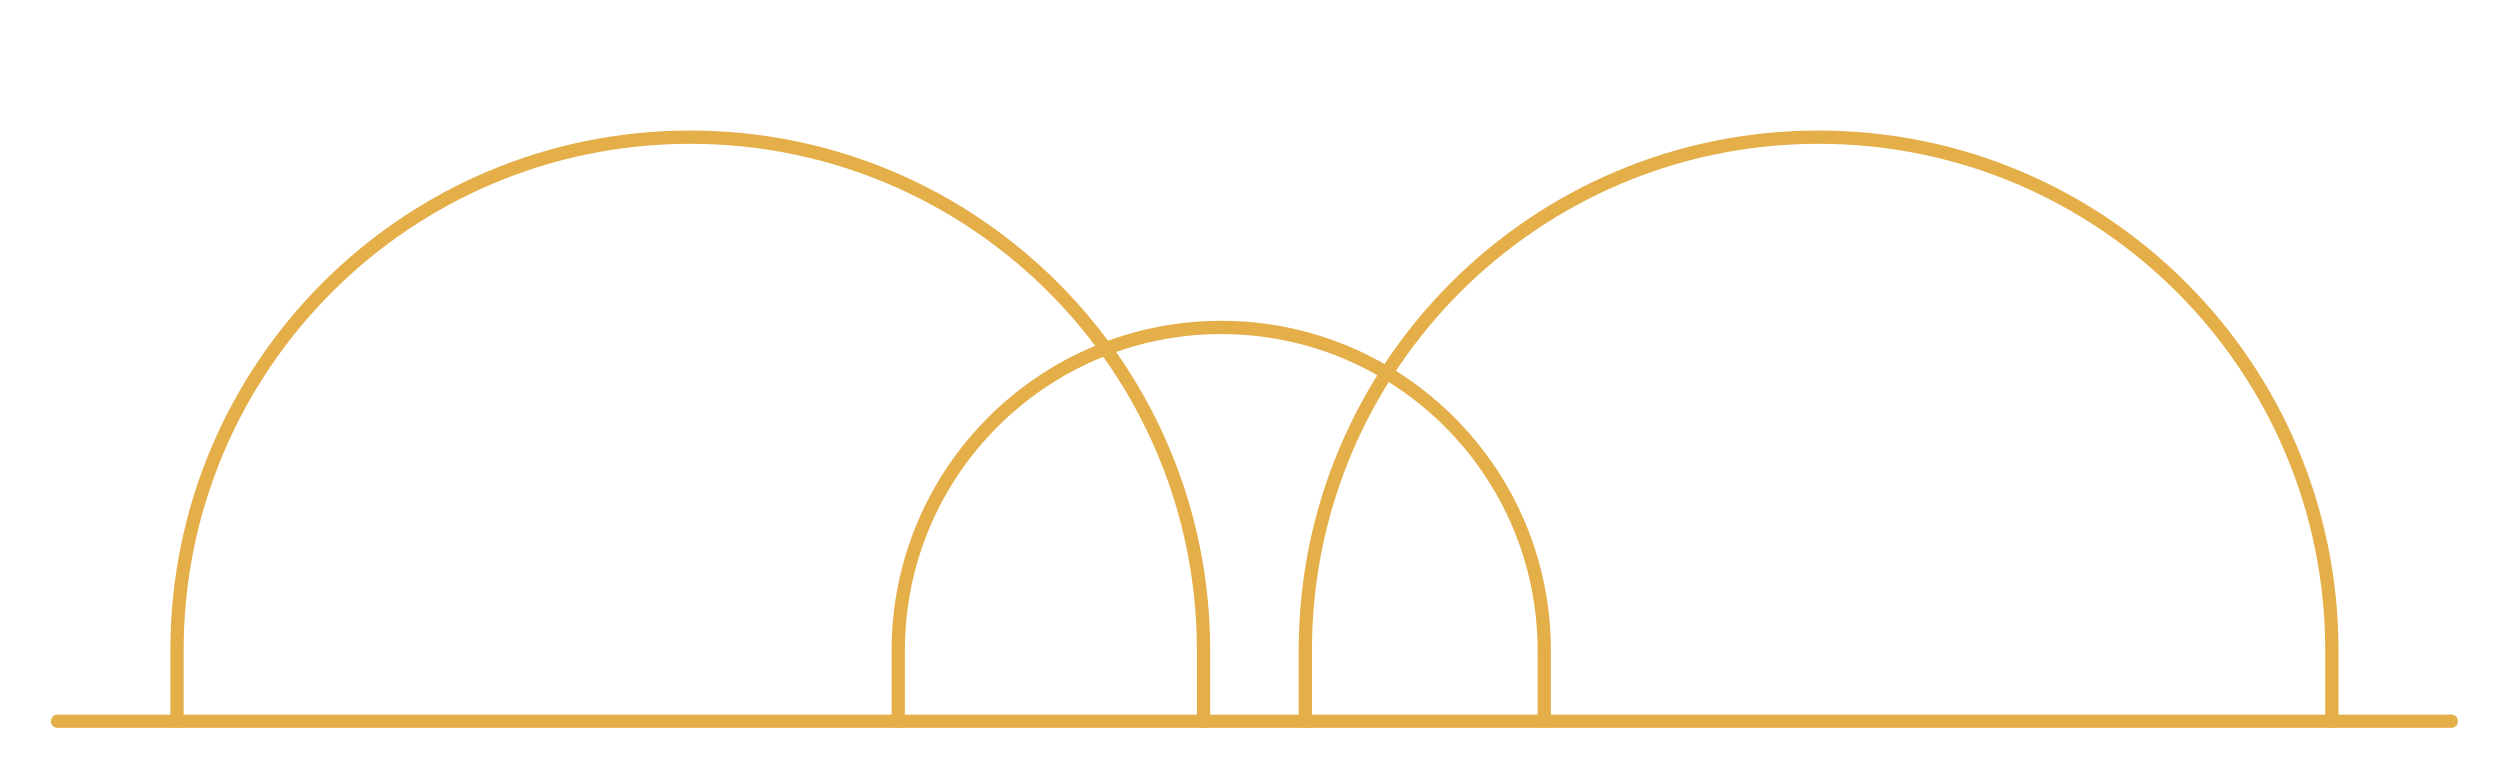
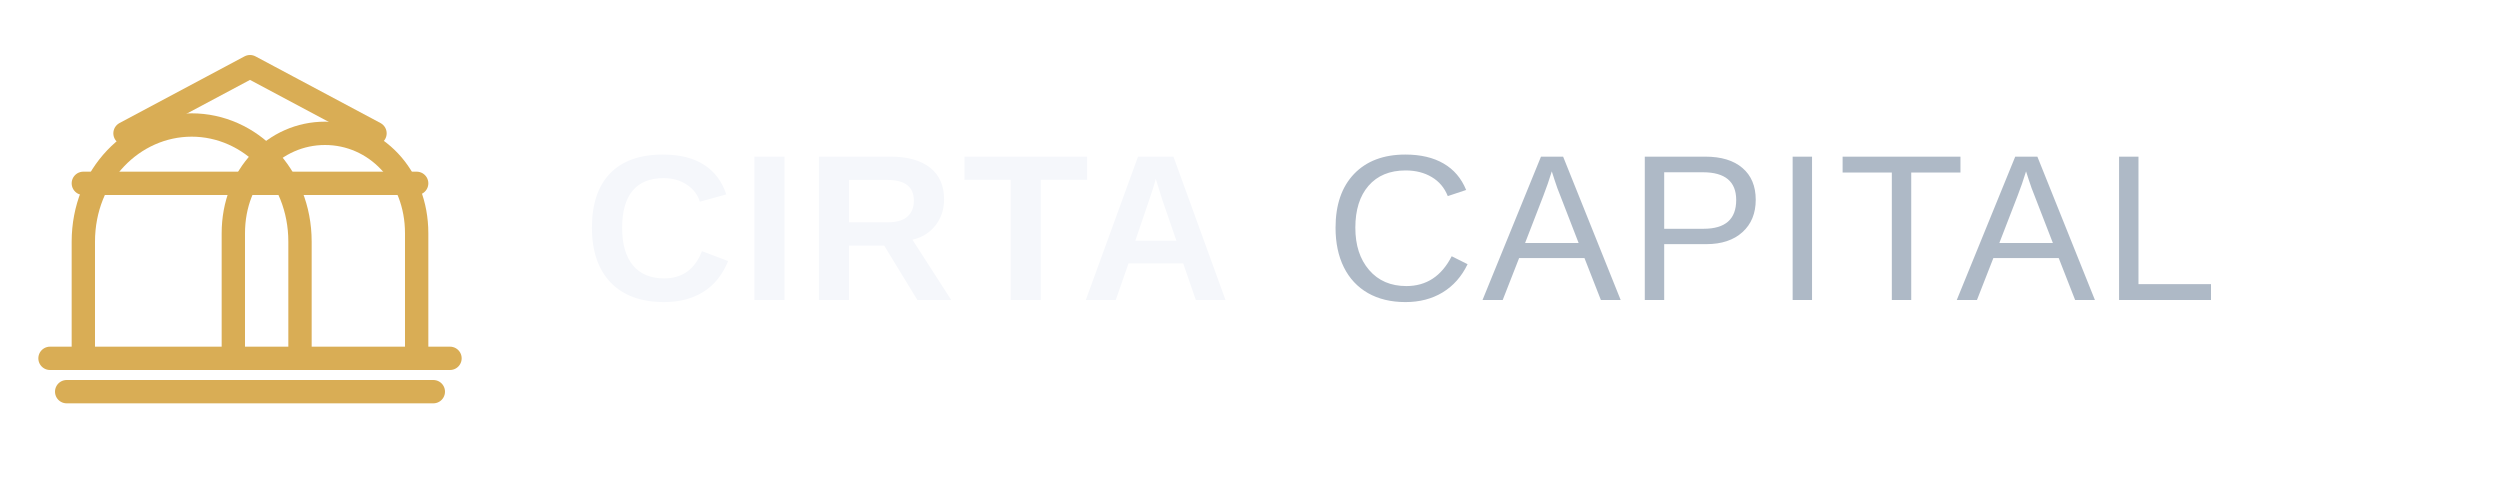
- <svg xmlns="http://www.w3.org/2000/svg" viewBox="0 0 565 177" role="img" aria-labelledby="title desc">
-   <rect width="565" height="177" fill="none" />
-   <g fill="none" stroke="#e4ae48" stroke-width="3" stroke-linecap="round" stroke-linejoin="round">
-     <path d="M13 163H554" />
-     <path d="M40 163V147C40 82.9 91.9 31 156 31S272 82.9 272 147V163" />
-     <path d="M295 163V147C295 82.9 346.9 31 411 31S527 82.9 527 147V163" />
-     <path d="M203 163V147C203 106.7 235.7 74 276 74S349 106.7 349 147V163" />
+ <svg xmlns="http://www.w3.org/2000/svg" viewBox="0 0 300 58" role="img" aria-labelledby="t">
+   <g transform="translate(3 4)" fill="none" stroke="#d9ad55" stroke-width="2.8" stroke-linecap="round" stroke-linejoin="round">
+     <path d="M3 39h48" />
+     <path d="M7 39V25c0-8 6-14 13-14s13 6 13 14v14" />
+     <path d="M25 39V24c0-7 5-12 11-12s11 5 11 12v15" />
+     <path d="M7 18h40" />
+     <path d="M12 12 27 4l15 8" />
+     <path d="M5 43h44" />
  </g>
+   <text x="70" y="36" font-family="Arial,Helvetica,sans-serif" font-size="25" font-weight="700" fill="#f5f7fb" letter-spacing=".8">CIRTA</text>
+   <text x="159" y="36" font-family="Arial,Helvetica,sans-serif" font-size="25" font-weight="400" fill="#aeb9c6" letter-spacing=".8">CAPITAL</text>
</svg>
